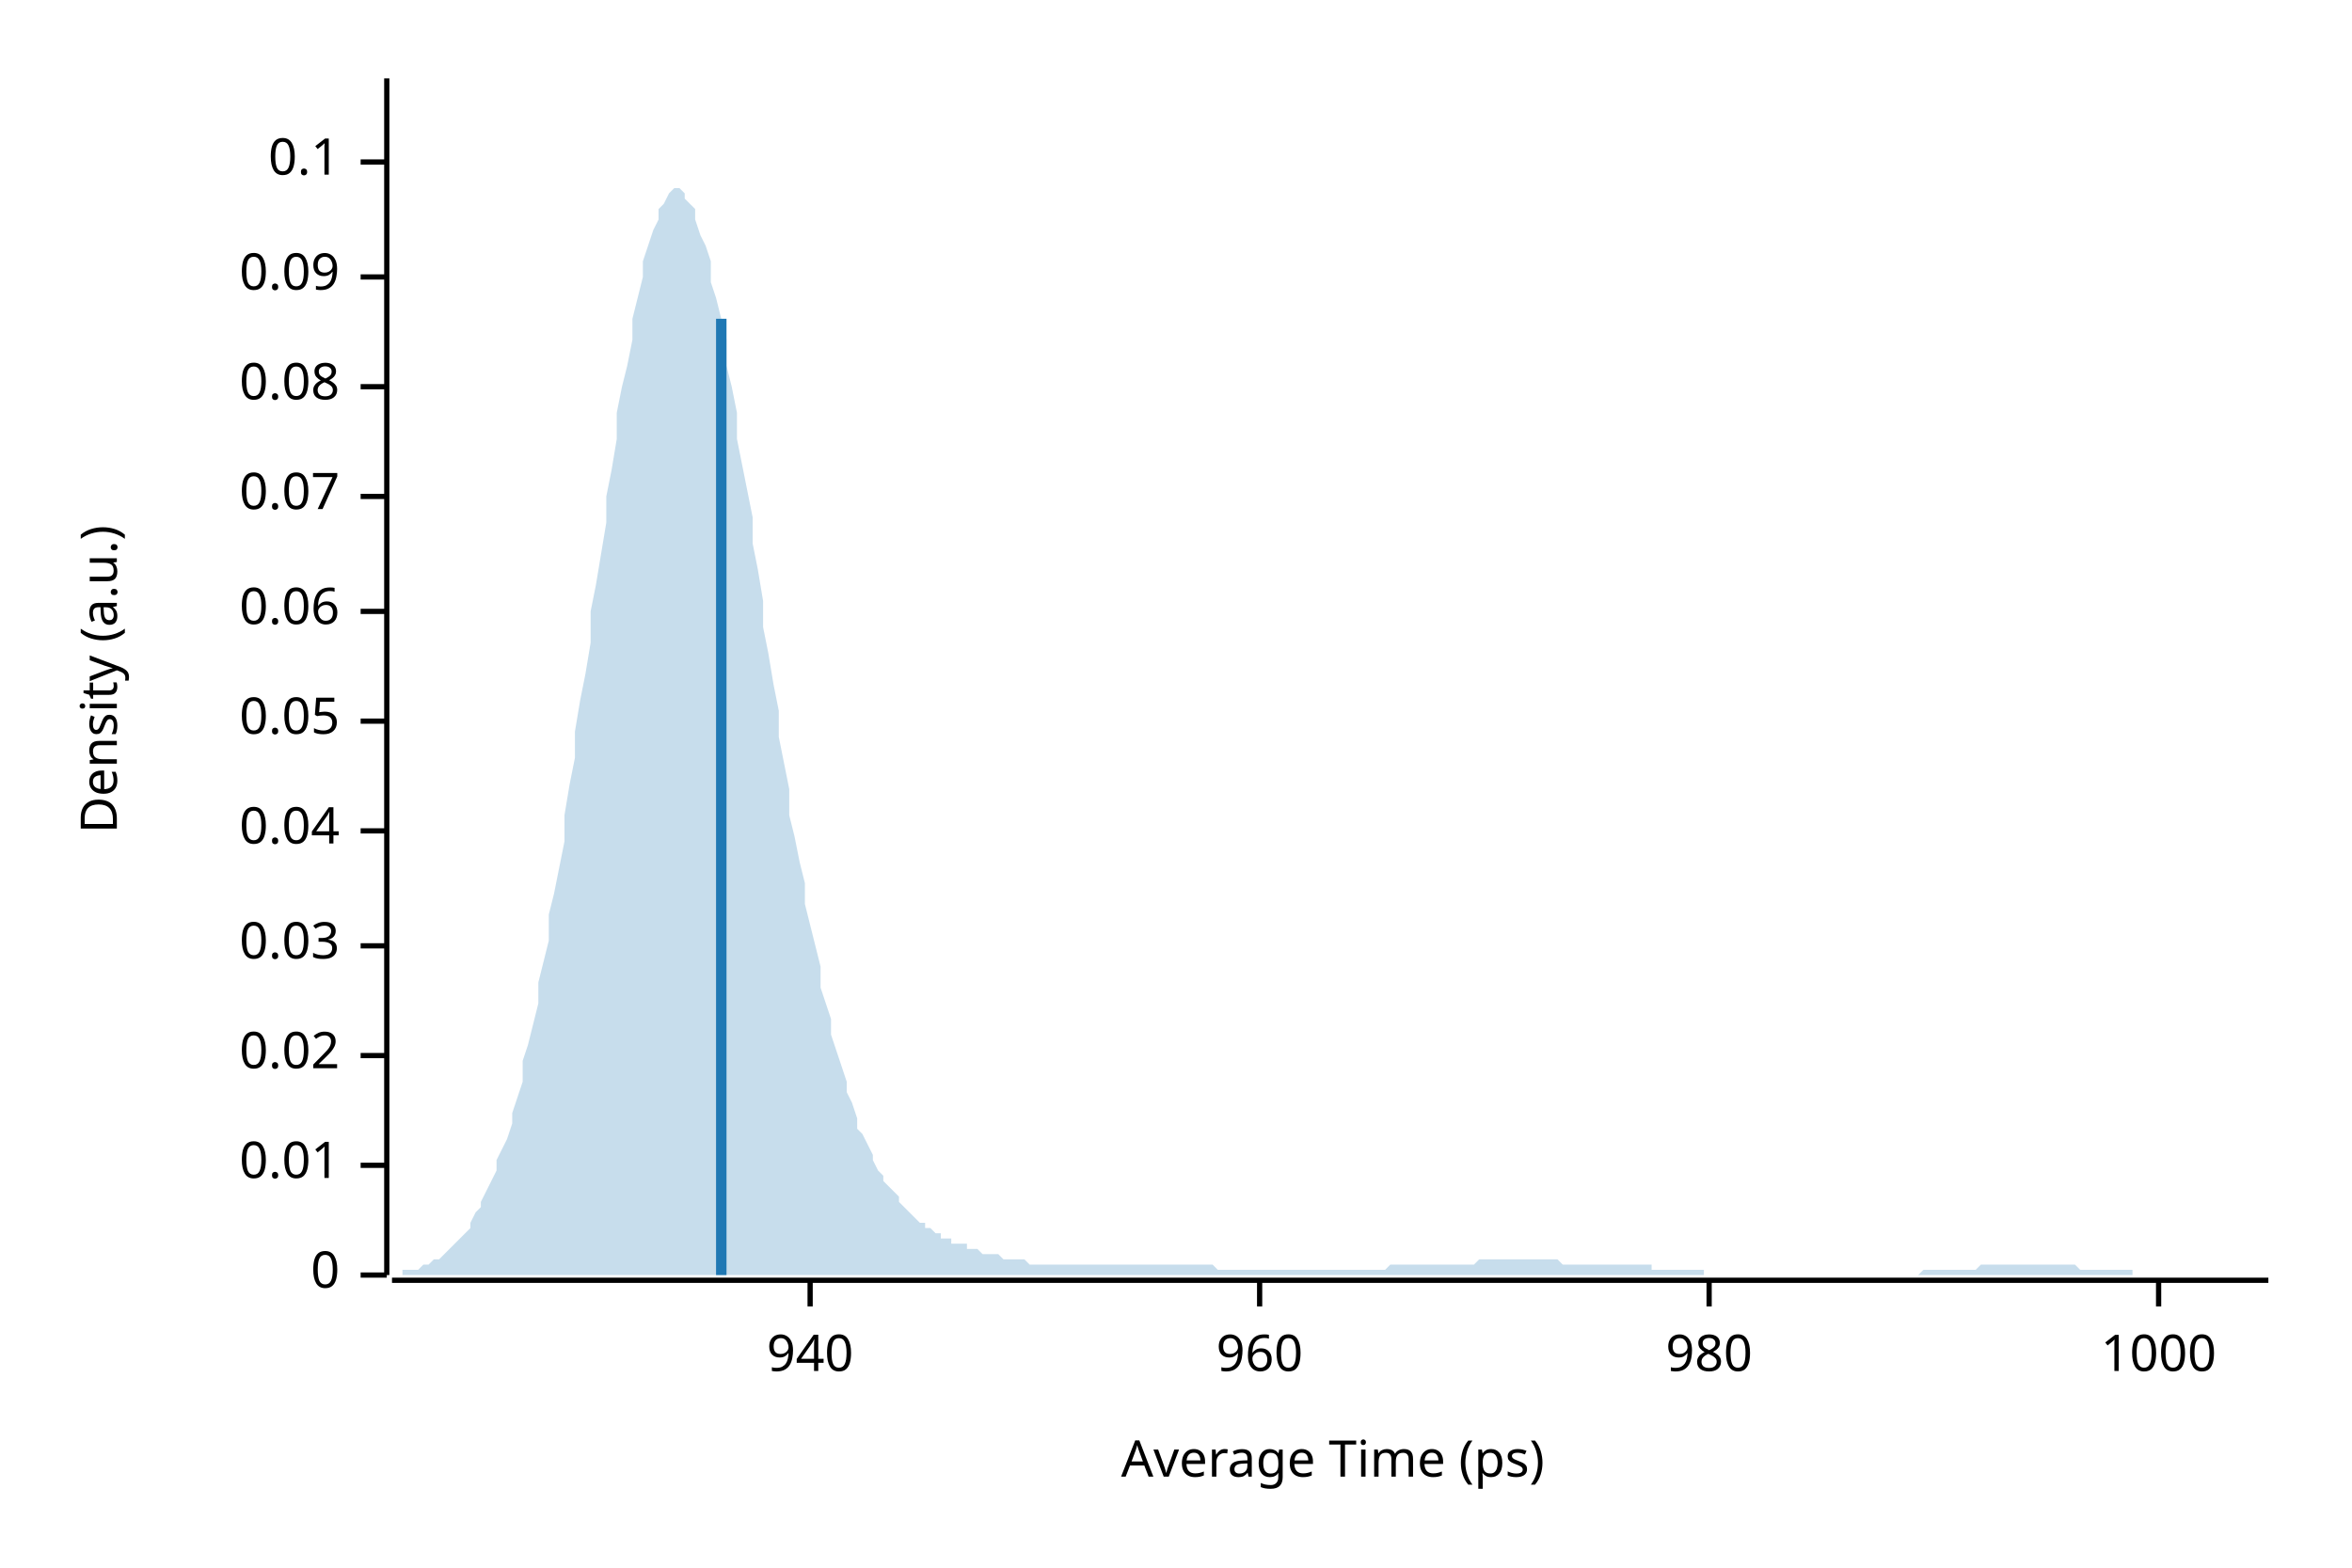
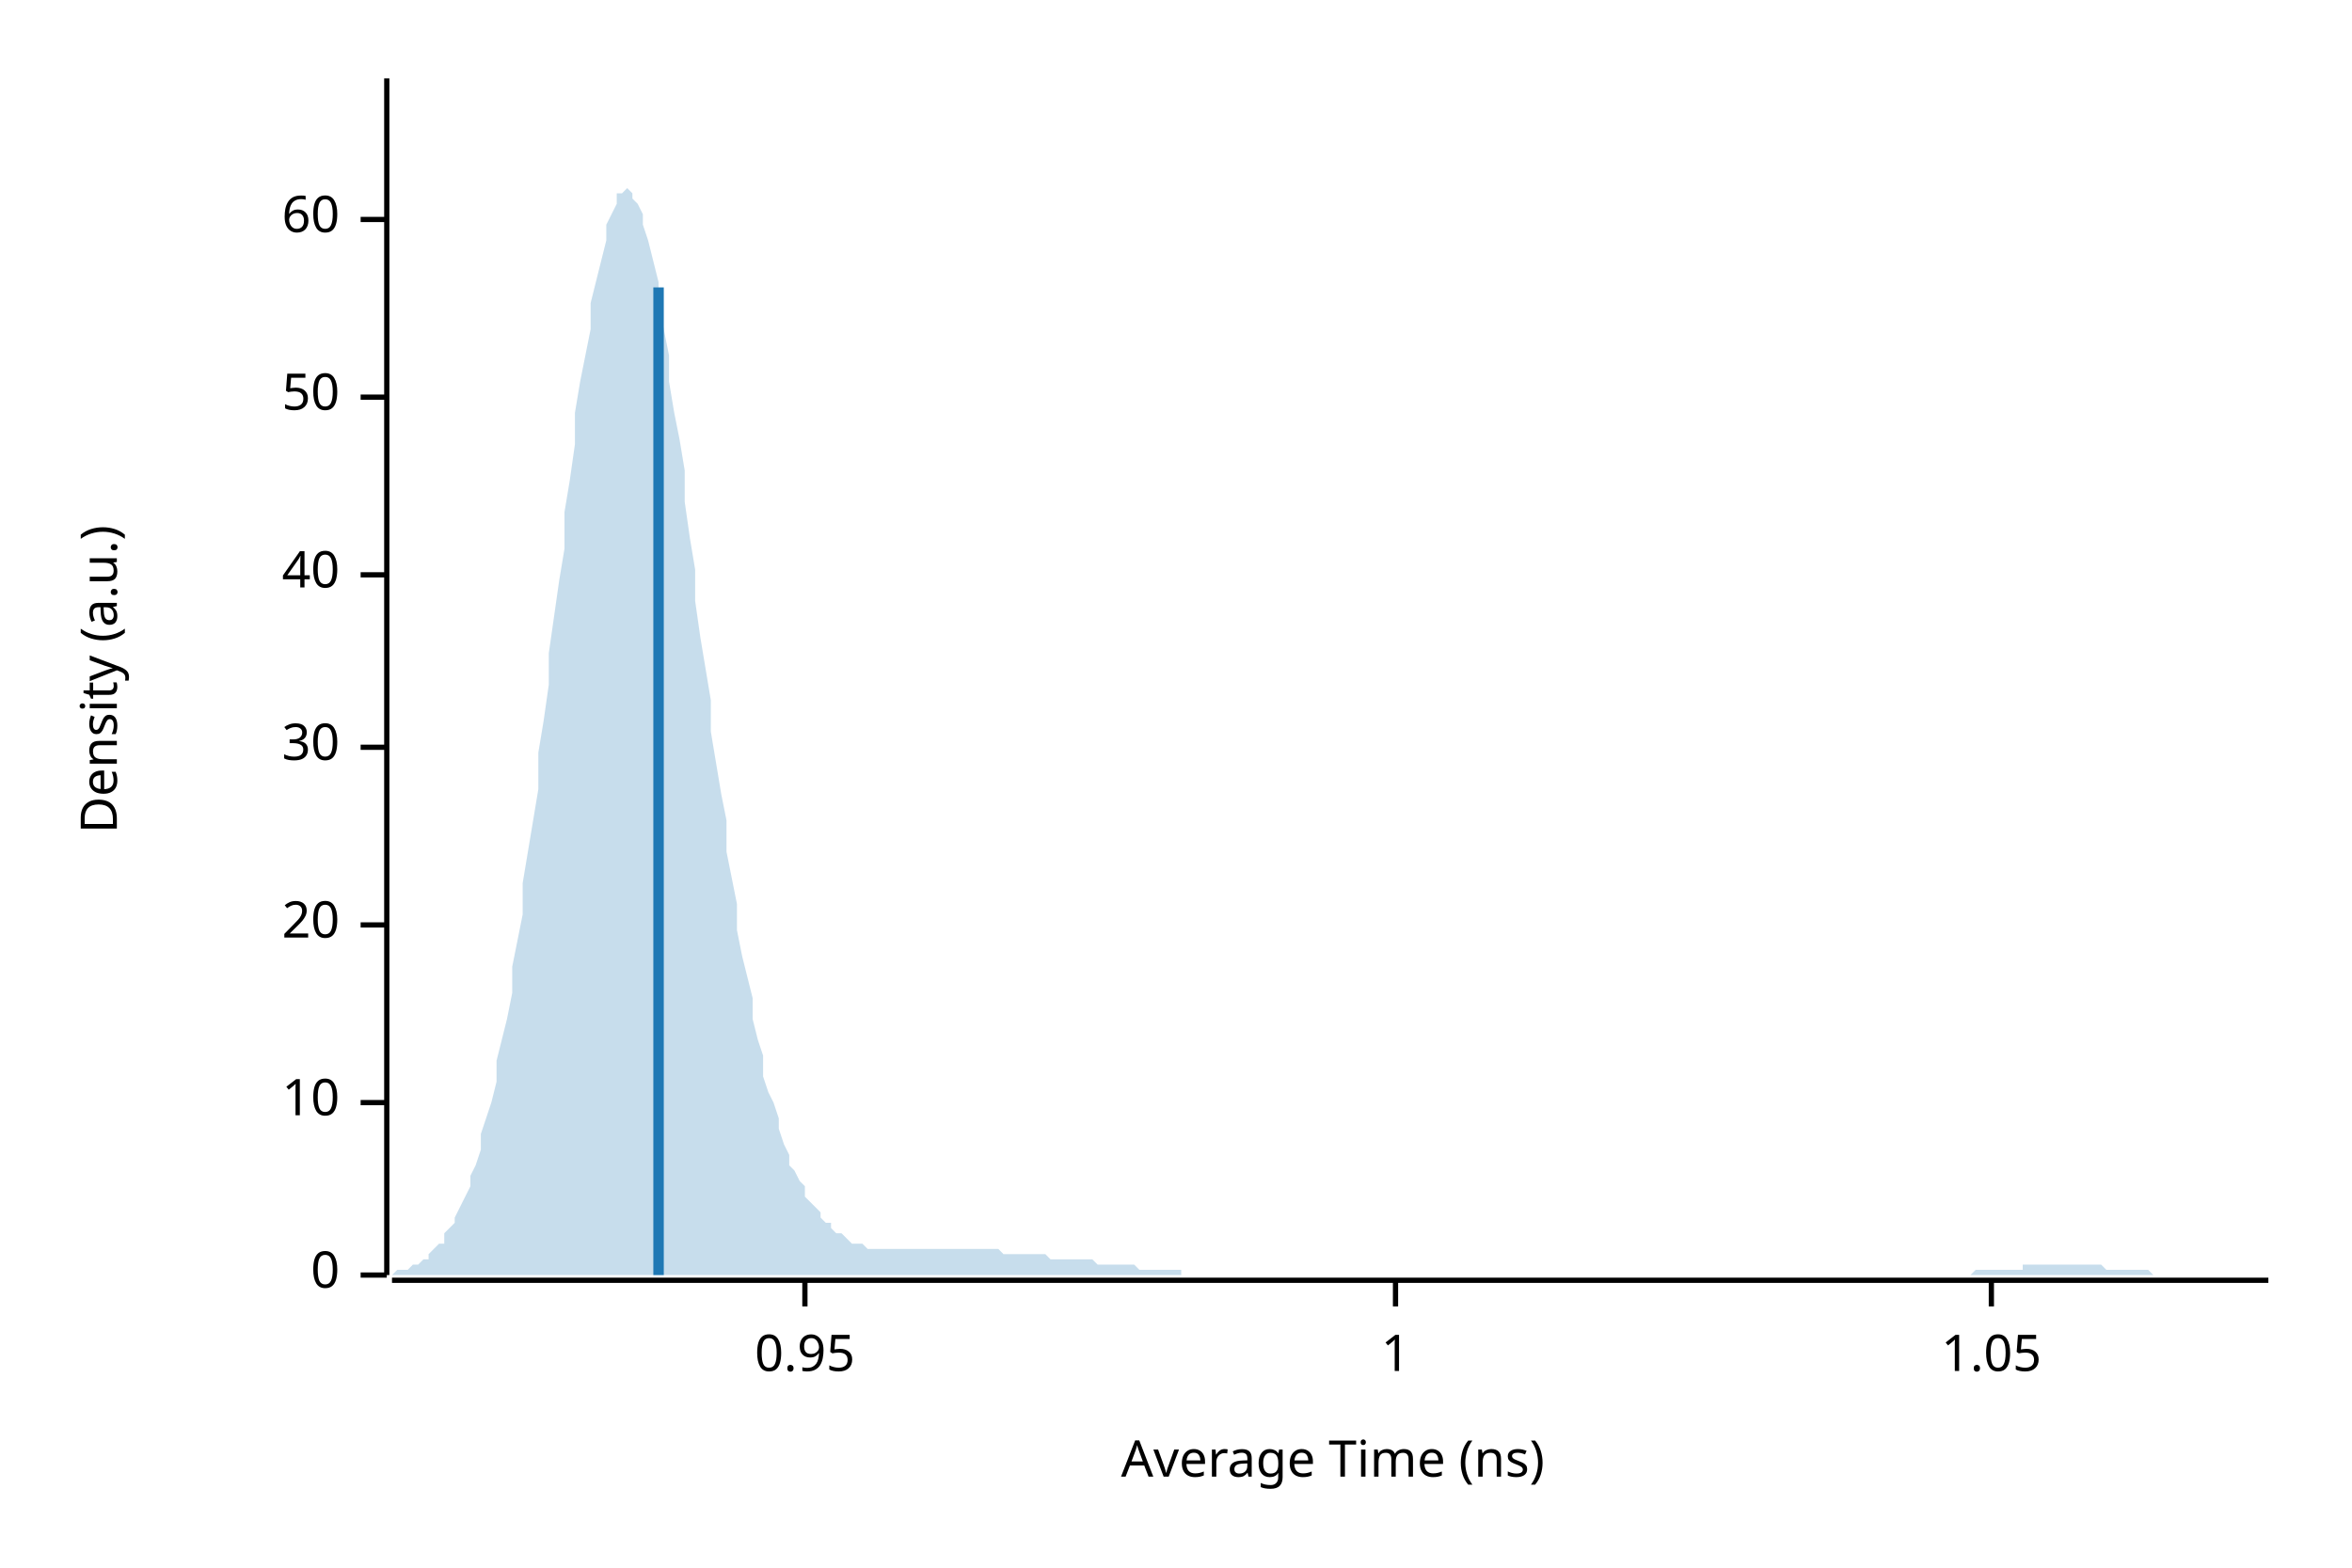
<svg xmlns="http://www.w3.org/2000/svg" width="450" height="300" viewBox="0 0 450 300">
  <text x="15" y="130" dy="0.76em" text-anchor="middle" font-family="sans-serif" font-size="9.677" opacity="1" fill="#000000" transform="rotate(270, 15, 130)">
Density (a.u.)
</text>
  <text x="255" y="285" dy="-0.5ex" text-anchor="middle" font-family="sans-serif" font-size="9.677" opacity="1" fill="#000000">
- Average Time (ps)
+ Average Time (ns)
</text>
  <polyline fill="none" opacity="1" stroke="#000000" stroke-width="1" points="74,15 74,244 " />
  <text x="65" y="244" dy="0.5ex" text-anchor="end" font-family="sans-serif" font-size="9.677" opacity="1" fill="#000000">
0
</text>
  <polyline fill="none" opacity="1" stroke="#000000" stroke-width="1" points="69,244 74,244 " />
-   <text x="65" y="223" dy="0.5ex" text-anchor="end" font-family="sans-serif" font-size="9.677" opacity="1" fill="#000000">
- 0.01
+   <text x="65" y="211" dy="0.5ex" text-anchor="end" font-family="sans-serif" font-size="9.677" opacity="1" fill="#000000">
+ 10
</text>
-   <polyline fill="none" opacity="1" stroke="#000000" stroke-width="1" points="69,223 74,223 " />
-   <text x="65" y="202" dy="0.5ex" text-anchor="end" font-family="sans-serif" font-size="9.677" opacity="1" fill="#000000">
- 0.02
+   <polyline fill="none" opacity="1" stroke="#000000" stroke-width="1" points="69,211 74,211 " />
+   <text x="65" y="177" dy="0.5ex" text-anchor="end" font-family="sans-serif" font-size="9.677" opacity="1" fill="#000000">
+ 20
</text>
-   <polyline fill="none" opacity="1" stroke="#000000" stroke-width="1" points="69,202 74,202 " />
-   <text x="65" y="181" dy="0.5ex" text-anchor="end" font-family="sans-serif" font-size="9.677" opacity="1" fill="#000000">
- 0.03
+   <polyline fill="none" opacity="1" stroke="#000000" stroke-width="1" points="69,177 74,177 " />
+   <text x="65" y="143" dy="0.5ex" text-anchor="end" font-family="sans-serif" font-size="9.677" opacity="1" fill="#000000">
+ 30
</text>
-   <polyline fill="none" opacity="1" stroke="#000000" stroke-width="1" points="69,181 74,181 " />
-   <text x="65" y="159" dy="0.5ex" text-anchor="end" font-family="sans-serif" font-size="9.677" opacity="1" fill="#000000">
- 0.04
+   <polyline fill="none" opacity="1" stroke="#000000" stroke-width="1" points="69,143 74,143 " />
+   <text x="65" y="110" dy="0.5ex" text-anchor="end" font-family="sans-serif" font-size="9.677" opacity="1" fill="#000000">
+ 40
</text>
-   <polyline fill="none" opacity="1" stroke="#000000" stroke-width="1" points="69,159 74,159 " />
-   <text x="65" y="138" dy="0.5ex" text-anchor="end" font-family="sans-serif" font-size="9.677" opacity="1" fill="#000000">
- 0.05
+   <polyline fill="none" opacity="1" stroke="#000000" stroke-width="1" points="69,110 74,110 " />
+   <text x="65" y="76" dy="0.5ex" text-anchor="end" font-family="sans-serif" font-size="9.677" opacity="1" fill="#000000">
+ 50
</text>
-   <polyline fill="none" opacity="1" stroke="#000000" stroke-width="1" points="69,138 74,138 " />
-   <text x="65" y="117" dy="0.5ex" text-anchor="end" font-family="sans-serif" font-size="9.677" opacity="1" fill="#000000">
- 0.06
+   <polyline fill="none" opacity="1" stroke="#000000" stroke-width="1" points="69,76 74,76 " />
+   <text x="65" y="42" dy="0.5ex" text-anchor="end" font-family="sans-serif" font-size="9.677" opacity="1" fill="#000000">
+ 60
</text>
-   <polyline fill="none" opacity="1" stroke="#000000" stroke-width="1" points="69,117 74,117 " />
-   <text x="65" y="95" dy="0.5ex" text-anchor="end" font-family="sans-serif" font-size="9.677" opacity="1" fill="#000000">
- 0.07
+   <polyline fill="none" opacity="1" stroke="#000000" stroke-width="1" points="69,42 74,42 " />
+   <polyline fill="none" opacity="1" stroke="#000000" stroke-width="1" points="75,245 434,245 " />
+   <text x="154" y="255" dy="0.76em" text-anchor="middle" font-family="sans-serif" font-size="9.677" opacity="1" fill="#000000">
+ 0.95
</text>
-   <polyline fill="none" opacity="1" stroke="#000000" stroke-width="1" points="69,95 74,95 " />
-   <text x="65" y="74" dy="0.5ex" text-anchor="end" font-family="sans-serif" font-size="9.677" opacity="1" fill="#000000">
- 0.08
+   <polyline fill="none" opacity="1" stroke="#000000" stroke-width="1" points="154,245 154,250 " />
+   <text x="267" y="255" dy="0.76em" text-anchor="middle" font-family="sans-serif" font-size="9.677" opacity="1" fill="#000000">
+ 1
</text>
-   <polyline fill="none" opacity="1" stroke="#000000" stroke-width="1" points="69,74 74,74 " />
-   <text x="65" y="53" dy="0.5ex" text-anchor="end" font-family="sans-serif" font-size="9.677" opacity="1" fill="#000000">
- 0.09
+   <polyline fill="none" opacity="1" stroke="#000000" stroke-width="1" points="267,245 267,250 " />
+   <text x="381" y="255" dy="0.76em" text-anchor="middle" font-family="sans-serif" font-size="9.677" opacity="1" fill="#000000">
+ 1.05
</text>
-   <polyline fill="none" opacity="1" stroke="#000000" stroke-width="1" points="69,53 74,53 " />
-   <text x="65" y="31" dy="0.5ex" text-anchor="end" font-family="sans-serif" font-size="9.677" opacity="1" fill="#000000">
- 0.1
- </text>
-   <polyline fill="none" opacity="1" stroke="#000000" stroke-width="1" points="69,31 74,31 " />
-   <polyline fill="none" opacity="1" stroke="#000000" stroke-width="1" points="75,245 434,245 " />
-   <text x="155" y="255" dy="0.76em" text-anchor="middle" font-family="sans-serif" font-size="9.677" opacity="1" fill="#000000">
- 940
- </text>
-   <polyline fill="none" opacity="1" stroke="#000000" stroke-width="1" points="155,245 155,250 " />
-   <text x="241" y="255" dy="0.76em" text-anchor="middle" font-family="sans-serif" font-size="9.677" opacity="1" fill="#000000">
- 960
- </text>
-   <polyline fill="none" opacity="1" stroke="#000000" stroke-width="1" points="241,245 241,250 " />
-   <text x="327" y="255" dy="0.76em" text-anchor="middle" font-family="sans-serif" font-size="9.677" opacity="1" fill="#000000">
- 980
- </text>
-   <polyline fill="none" opacity="1" stroke="#000000" stroke-width="1" points="327,245 327,250 " />
-   <text x="413" y="255" dy="0.76em" text-anchor="middle" font-family="sans-serif" font-size="9.677" opacity="1" fill="#000000">
- 1000
- </text>
-   <polyline fill="none" opacity="1" stroke="#000000" stroke-width="1" points="413,245 413,250 " />
-   <polygon opacity="0.25" fill="#1F78B4" points="75,244 75,244 76,244 77,244 77,243 78,243 79,243 80,243 80,243 81,242 82,242 82,242 83,241 84,241 85,240 85,240 86,239 87,238 87,238 88,237 89,236 90,235 90,234 91,232 92,231 92,230 93,228 94,226 95,224 95,222 96,220 97,218 98,215 98,213 99,210 100,207 100,203 101,200 102,196 103,192 103,188 104,184 105,180 105,175 106,171 107,166 108,161 108,156 109,150 110,145 110,140 111,134 112,129 113,123 113,117 114,112 115,106 116,100 116,95 117,90 118,84 118,79 119,74 120,70 121,65 121,61 122,57 123,53 123,50 124,47 125,44 126,42 126,40 127,39 128,37 128,37 129,36 130,36 131,37 131,38 132,39 133,40 133,42 134,45 135,47 136,50 136,54 137,57 138,61 139,65 139,70 140,74 141,79 141,84 142,89 143,94 144,99 144,104 145,109 146,115 146,120 147,125 148,131 149,136 149,141 150,146 151,151 151,156 152,160 153,165 154,169 154,173 155,177 156,181 157,185 157,189 158,192 159,195 159,198 160,201 161,204 162,207 162,209 163,211 164,214 164,216 165,217 166,219 167,221 167,222 168,224 169,225 169,226 170,227 171,228 172,229 172,230 173,231 174,232 175,233 175,233 176,234 177,234 177,235 178,235 179,236 180,236 180,237 181,237 182,237 182,238 183,238 184,238 185,238 185,239 186,239 187,239 187,239 188,240 189,240 190,240 190,240 191,240 192,241 192,241 193,241 194,241 195,241 195,241 196,241 197,242 198,242 198,242 199,242 200,242 200,242 201,242 202,242 203,242 203,242 204,242 205,242 205,242 206,242 207,242 208,242 208,242 209,242 210,242 210,242 211,242 212,242 213,242 213,242 214,242 215,242 216,242 216,242 217,242 218,242 218,242 219,242 220,242 221,242 221,242 222,242 223,242 223,242 224,242 225,242 226,242 226,242 227,242 228,242 228,242 229,242 230,242 231,242 231,242 232,242 233,243 233,243 234,243 235,243 236,243 236,243 237,243 238,243 239,243 239,243 240,243 241,243 241,243 242,243 243,243 244,243 244,243 245,243 246,243 246,243 247,243 248,243 249,243 249,243 250,243 251,243 251,243 252,243 253,243 254,243 254,243 255,243 256,243 257,243 257,243 258,243 259,243 259,243 260,243 261,243 262,243 262,243 263,243 264,243 264,243 265,243 266,242 267,242 267,242 268,242 269,242 269,242 270,242 271,242 272,242 272,242 273,242 274,242 275,242 275,242 276,242 277,242 277,242 278,242 279,242 280,242 280,242 281,242 282,242 282,242 283,241 284,241 285,241 285,241 286,241 287,241 287,241 288,241 289,241 290,241 290,241 291,241 292,241 292,241 293,241 294,241 295,241 295,241 296,241 297,241 298,241 298,241 299,242 300,242 300,242 301,242 302,242 303,242 303,242 304,242 305,242 305,242 306,242 307,242 308,242 308,242 309,242 310,242 310,242 311,242 312,242 313,242 313,242 314,242 315,242 316,242 316,243 317,243 318,243 318,243 319,243 320,243 321,243 321,243 322,243 323,243 323,243 324,243 325,243 326,243 326,244 327,244 328,244 328,244 329,244 330,244 331,244 331,244 332,244 333,244 333,244 334,244 335,244 336,244 336,244 337,244 338,244 339,244 339,244 340,244 341,244 341,244 342,244 343,244 344,244 344,244 345,244 346,244 346,244 347,244 348,244 349,244 349,244 350,244 351,244 351,244 352,244 353,244 354,244 354,244 355,244 356,244 357,244 357,244 358,244 359,244 359,244 360,244 361,244 362,244 362,244 363,244 364,244 364,244 365,244 366,244 367,244 367,244 368,243 369,243 369,243 370,243 371,243 372,243 372,243 373,243 374,243 375,243 375,243 376,243 377,243 377,243 378,243 379,242 380,242 380,242 381,242 382,242 382,242 383,242 384,242 385,242 385,242 386,242 387,242 387,242 388,242 389,242 390,242 390,242 391,242 392,242 392,242 393,242 394,242 395,242 395,242 396,242 397,242 398,243 398,243 399,243 400,243 400,243 401,243 402,243 403,243 403,243 404,243 405,243 405,243 406,243 407,243 408,243 408,244 409,244 410,244 410,244 411,244 412,244 413,244 413,244 414,244 415,244 416,244 416,244 417,244 418,244 418,244 419,244 420,244 421,244 421,244 422,244 423,244 423,244 424,244 425,244 426,244 426,244 427,244 428,244 428,244 429,244 430,244 431,244 431,244 432,244 433,244 434,244 434,244 75,244 " />
-   <polyline fill="none" opacity="1" stroke="#1F78B4" stroke-width="2" points="138,244 138,61 " />
+   <polyline fill="none" opacity="1" stroke="#000000" stroke-width="1" points="381,245 381,250 " />
+   <polygon opacity="0.25" fill="#1F78B4" points="75,244 75,244 76,243 77,243 77,243 78,243 79,242 80,242 80,242 81,241 82,241 82,240 83,239 84,238 85,238 85,236 86,235 87,234 87,233 88,231 89,229 90,227 90,225 91,223 92,220 92,217 93,214 94,211 95,207 95,203 96,199 97,195 98,190 98,185 99,180 100,175 100,169 101,163 102,157 103,151 103,144 104,138 105,131 105,125 106,118 107,111 108,105 108,98 109,92 110,85 110,79 111,73 112,68 113,63 113,58 114,54 115,50 116,46 116,43 117,41 118,39 118,37 119,37 120,36 121,37 121,38 122,39 123,41 123,43 124,46 125,50 126,54 126,58 127,63 128,68 128,73 129,79 130,84 131,90 131,96 132,103 133,109 133,115 134,122 135,128 136,134 136,140 137,146 138,152 139,157 139,163 140,168 141,173 141,178 142,183 143,187 144,191 144,195 145,199 146,202 146,206 147,209 148,211 149,214 149,216 150,219 151,221 151,223 152,224 153,226 154,227 154,229 155,230 156,231 157,232 157,233 158,234 159,234 159,235 160,236 161,236 162,237 162,237 163,238 164,238 164,238 165,238 166,239 167,239 167,239 168,239 169,239 169,239 170,239 171,239 172,239 172,239 173,239 174,239 175,239 175,239 176,239 177,239 177,239 178,239 179,239 180,239 180,239 181,239 182,239 182,239 183,239 184,239 185,239 185,239 186,239 187,239 187,239 188,239 189,239 190,239 190,239 191,239 192,240 192,240 193,240 194,240 195,240 195,240 196,240 197,240 198,240 198,240 199,240 200,240 200,240 201,241 202,241 203,241 203,241 204,241 205,241 205,241 206,241 207,241 208,241 208,241 209,241 210,242 210,242 211,242 212,242 213,242 213,242 214,242 215,242 216,242 216,242 217,242 218,243 218,243 219,243 220,243 221,243 221,243 222,243 223,243 223,243 224,243 225,243 226,243 226,244 227,244 228,244 228,244 229,244 230,244 231,244 231,244 232,244 233,244 233,244 234,244 235,244 236,244 236,244 237,244 238,244 239,244 239,244 240,244 241,244 241,244 242,244 243,244 244,244 244,244 245,244 246,244 246,244 247,244 248,244 249,244 249,244 250,244 251,244 251,244 252,244 253,244 254,244 254,244 255,244 256,244 257,244 257,244 258,244 259,244 259,244 260,244 261,244 262,244 262,244 263,244 264,244 264,244 265,244 266,244 267,244 267,244 268,244 269,244 269,244 270,244 271,244 272,244 272,244 273,244 274,244 275,244 275,244 276,244 277,244 277,244 278,244 279,244 280,244 280,244 281,244 282,244 282,244 283,244 284,244 285,244 285,244 286,244 287,244 287,244 288,244 289,244 290,244 290,244 291,244 292,244 292,244 293,244 294,244 295,244 295,244 296,244 297,244 298,244 298,244 299,244 300,244 300,244 301,244 302,244 303,244 303,244 304,244 305,244 305,244 306,244 307,244 308,244 308,244 309,244 310,244 310,244 311,244 312,244 313,244 313,244 314,244 315,244 316,244 316,244 317,244 318,244 318,244 319,244 320,244 321,244 321,244 322,244 323,244 323,244 324,244 325,244 326,244 326,244 327,244 328,244 328,244 329,244 330,244 331,244 331,244 332,244 333,244 333,244 334,244 335,244 336,244 336,244 337,244 338,244 339,244 339,244 340,244 341,244 341,244 342,244 343,244 344,244 344,244 345,244 346,244 346,244 347,244 348,244 349,244 349,244 350,244 351,244 351,244 352,244 353,244 354,244 354,244 355,244 356,244 357,244 357,244 358,244 359,244 359,244 360,244 361,244 362,244 362,244 363,244 364,244 364,244 365,244 366,244 367,244 367,244 368,244 369,244 369,244 370,244 371,244 372,244 372,244 373,244 374,244 375,244 375,244 376,244 377,244 377,244 378,243 379,243 380,243 380,243 381,243 382,243 382,243 383,243 384,243 385,243 385,243 386,243 387,243 387,242 388,242 389,242 390,242 390,242 391,242 392,242 392,242 393,242 394,242 395,242 395,242 396,242 397,242 398,242 398,242 399,242 400,242 400,242 401,242 402,242 403,243 403,243 404,243 405,243 405,243 406,243 407,243 408,243 408,243 409,243 410,243 410,243 411,243 412,244 413,244 413,244 414,244 415,244 416,244 416,244 417,244 418,244 418,244 419,244 420,244 421,244 421,244 422,244 423,244 423,244 424,244 425,244 426,244 426,244 427,244 428,244 428,244 429,244 430,244 431,244 431,244 432,244 433,244 434,244 434,244 75,244 " />
+   <polyline fill="none" opacity="1" stroke="#1F78B4" stroke-width="2" points="126,244 126,55 " />
</svg>
